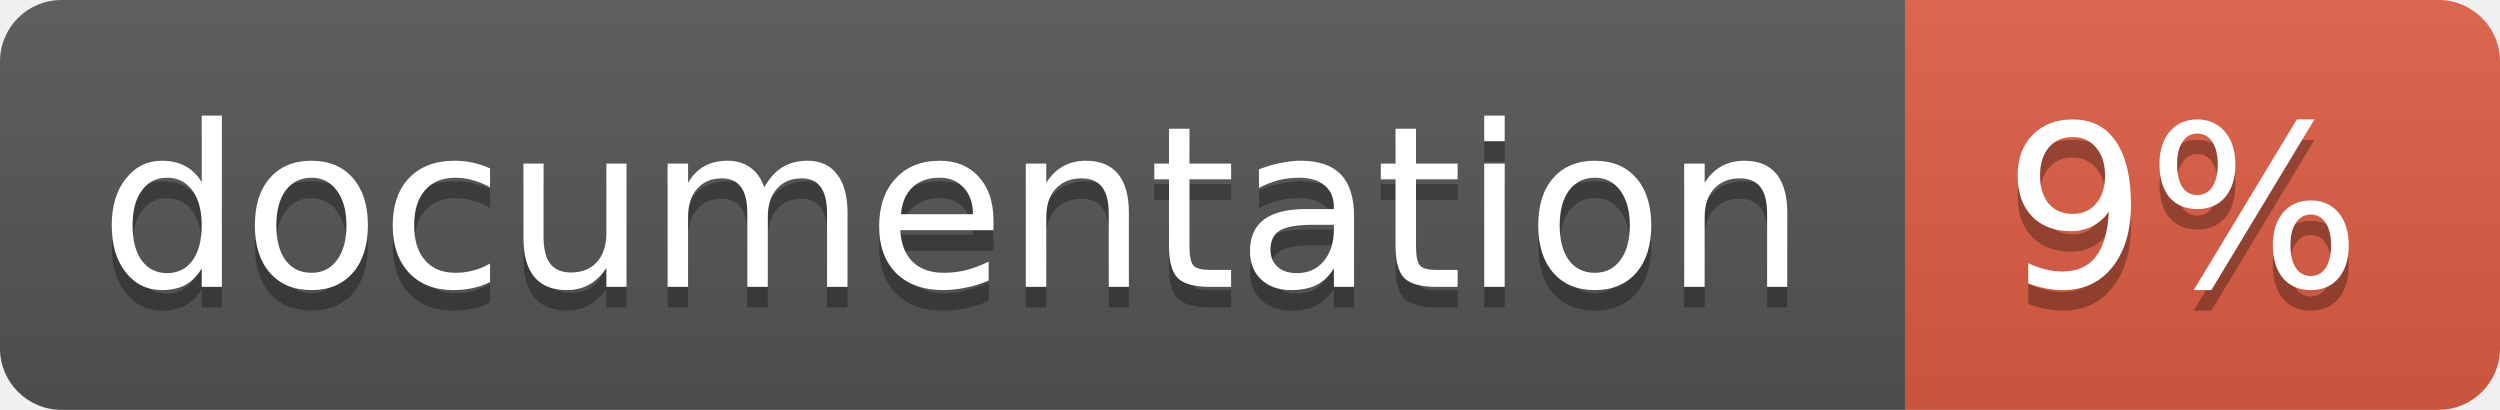
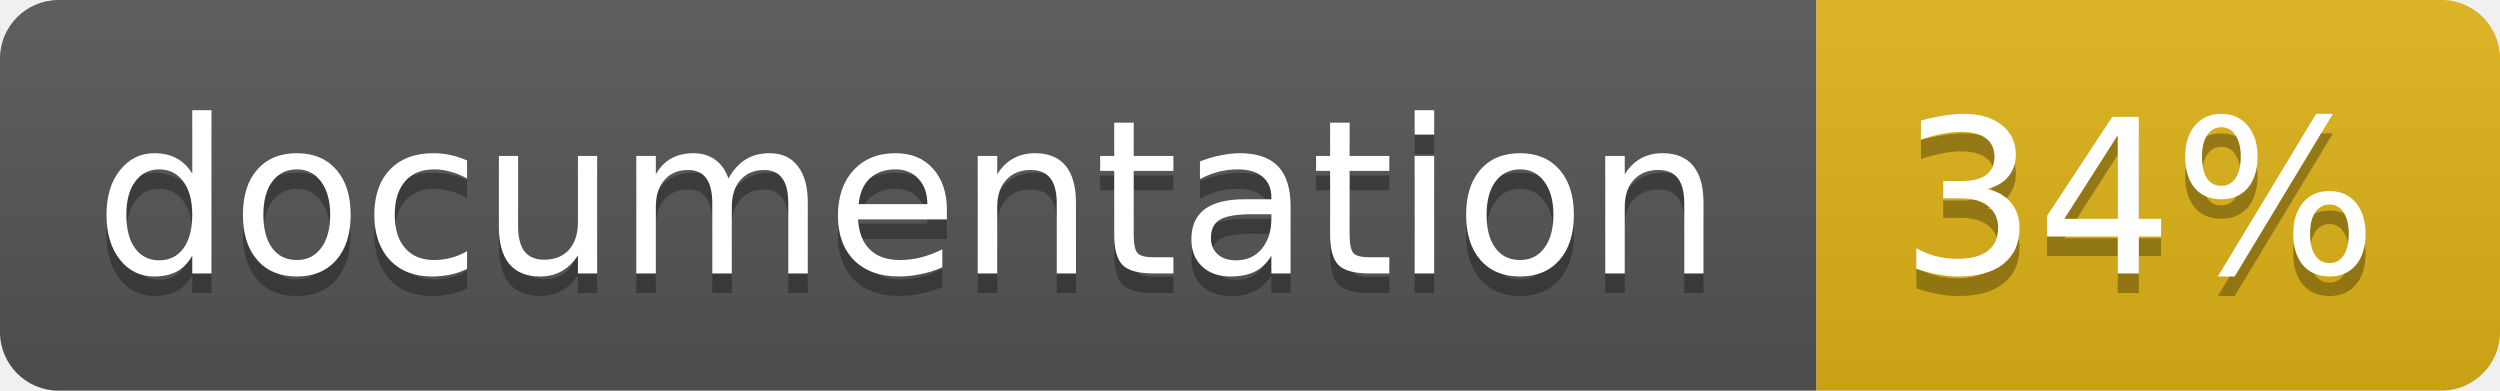
- <svg xmlns="http://www.w3.org/2000/svg" width="122" height="20">
+ <svg xmlns="http://www.w3.org/2000/svg" width="128" height="20">
  <linearGradient id="b" x2="0" y2="100%">
    <stop offset="0" stop-color="#bbb" stop-opacity=".1" />
    <stop offset="1" stop-opacity=".1" />
  </linearGradient>
  <clipPath id="a">
-     <rect width="122" height="20" rx="3" fill="#fff" />
+     <rect width="128" height="20" rx="3" fill="#fff" />
  </clipPath>
  <g clip-path="url(#a)">
    <path fill="#555" d="M0 0h93v20H0z" />
-     <path fill="#e05d44" d="M93 0h29v20H93z" />
-     <path fill="url(#b)" d="M0 0h122v20H0z" />
+     <path fill="#dfb317" d="M93 0h35v20H93z" />
+     <path fill="url(#b)" d="M0 0h128v20H0z" />
  </g>
  <g fill="#fff" text-anchor="middle" font-family="DejaVu Sans,Verdana,Geneva,sans-serif" font-size="11">
    <text x="46.5" y="15" fill="#010101" fill-opacity=".3">documentation</text>
    <text x="46.5" y="14">documentation</text>
-     <text x="106.5" y="15" fill="#010101" fill-opacity=".3">9%</text>
-     <text x="106.5" y="14">9%</text>
+     <text x="109.5" y="15" fill="#010101" fill-opacity=".3">34%</text>
+     <text x="109.5" y="14">34%</text>
  </g>
</svg>
